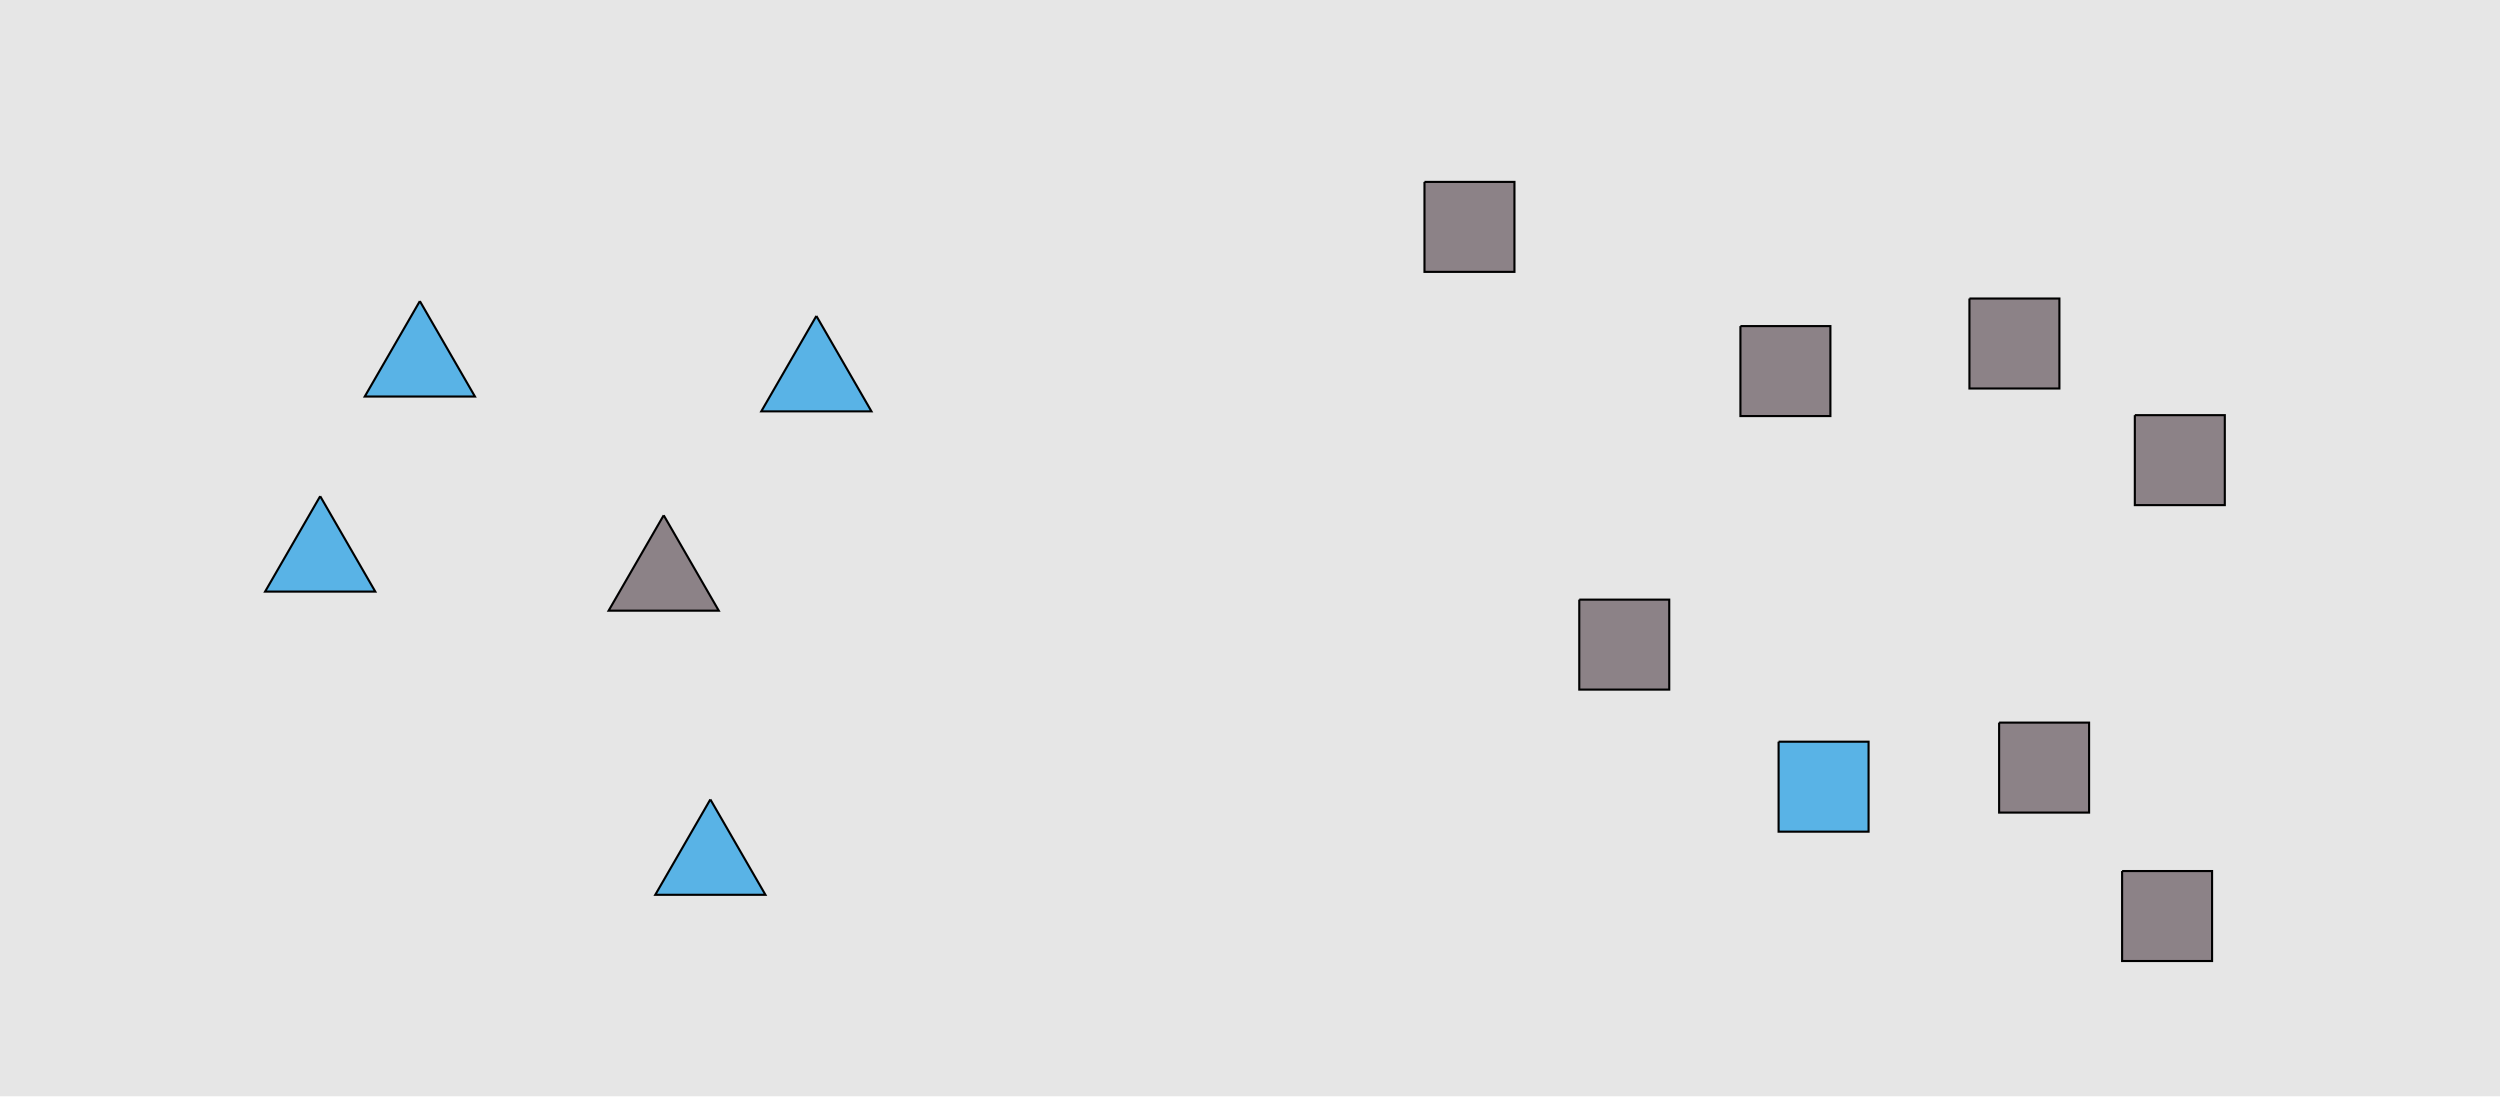
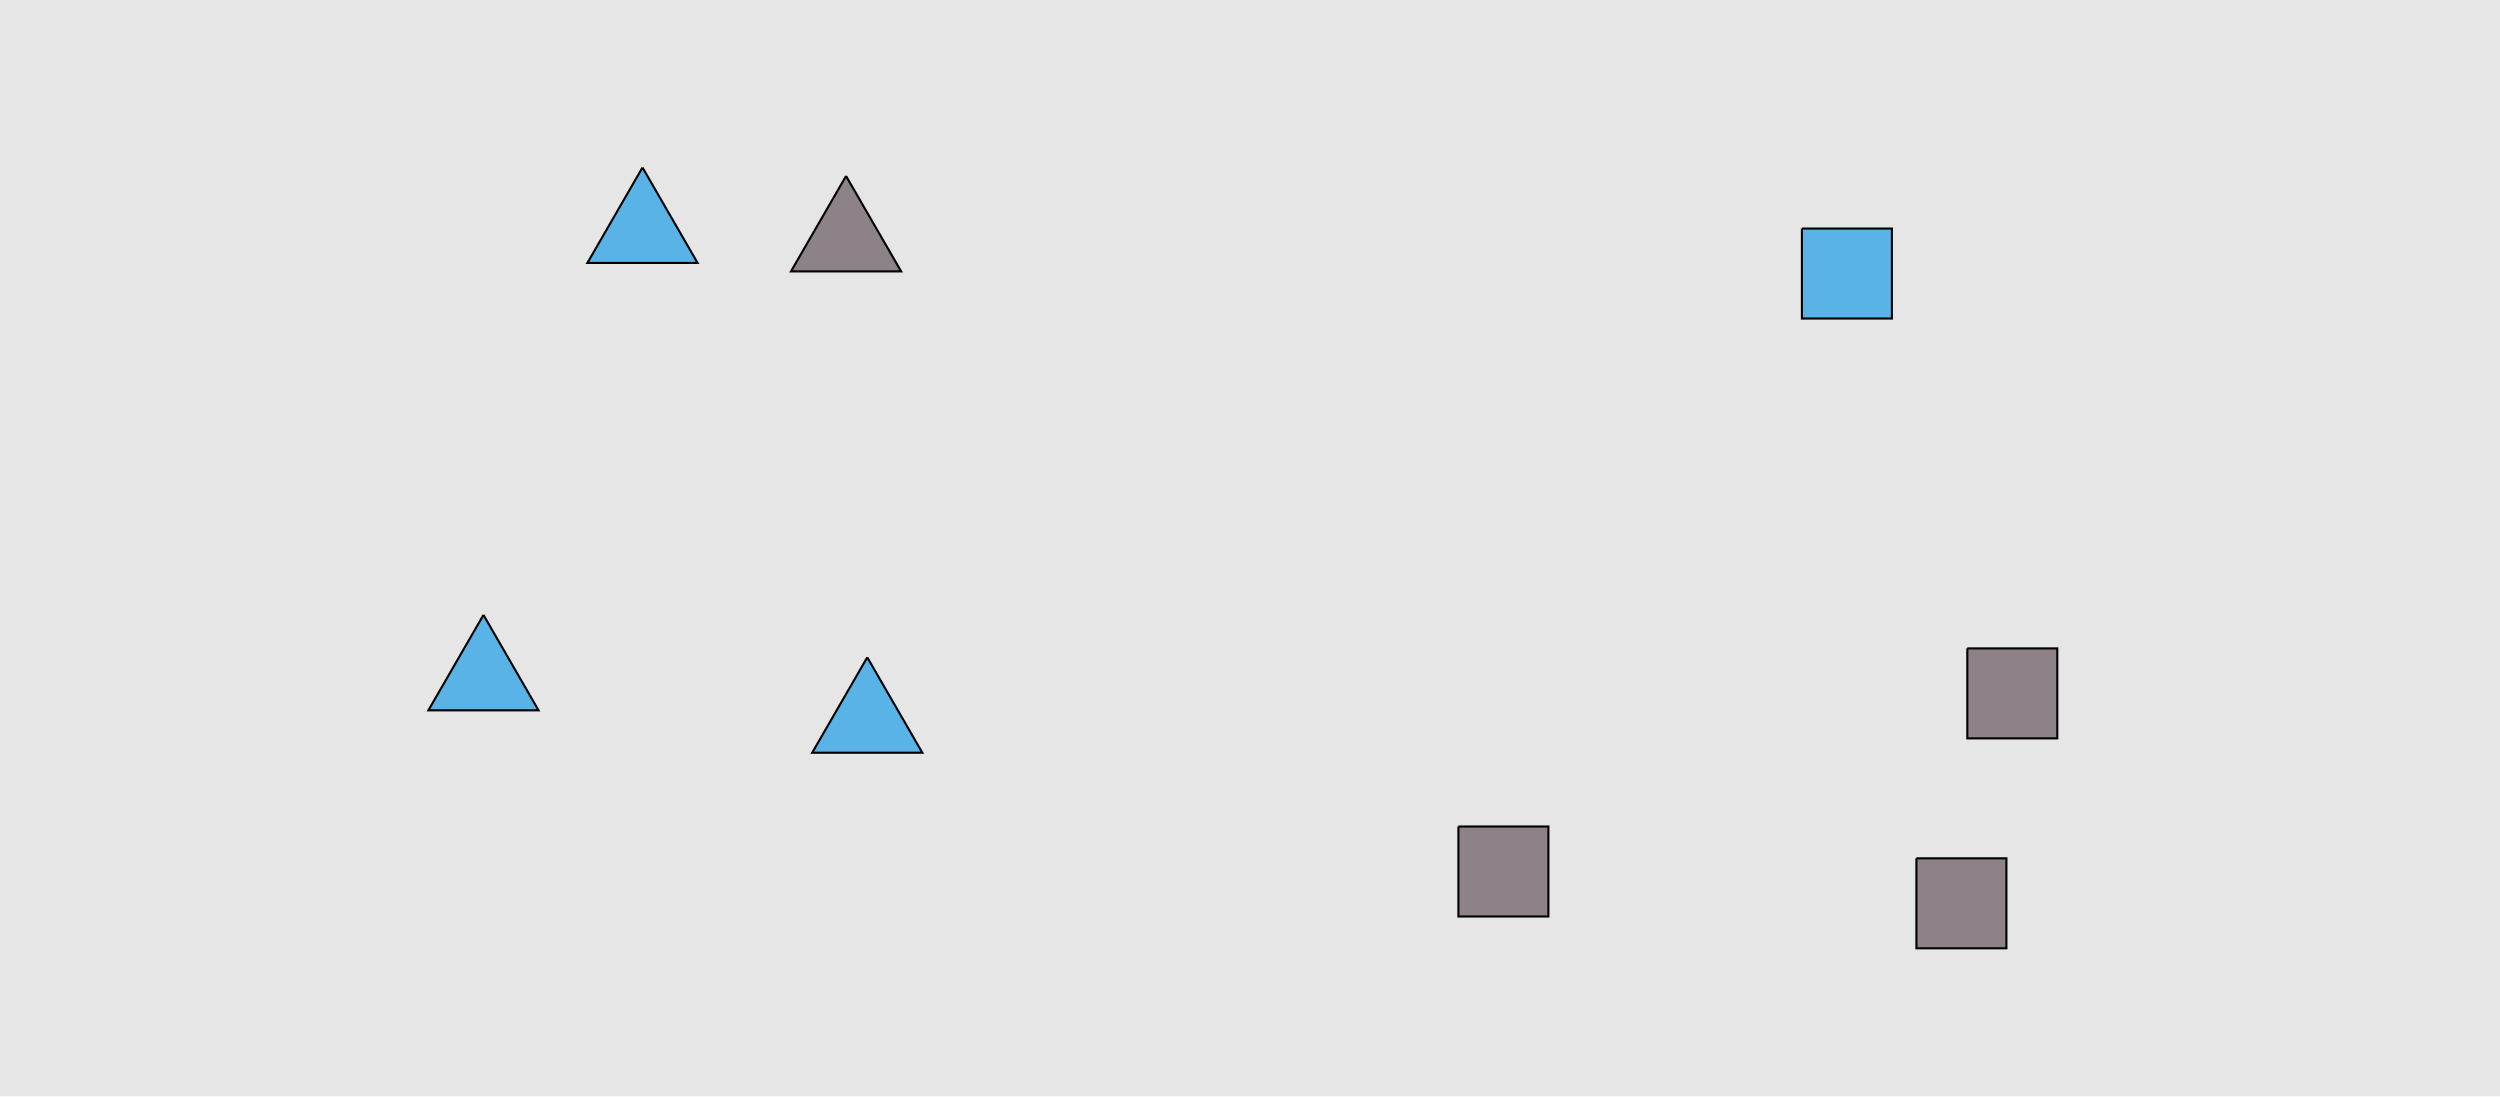
<svg xmlns="http://www.w3.org/2000/svg" width="1179pt" height="517pt" viewBox="0 0 1179 517" version="1.1">
  <g id="surface86">
    <rect x="0" y="0" width="1179" height="517" style="fill:rgb(90%,90%,90%);fill-opacity:1;stroke:none;" />
-     <path style="fill-rule:nonzero;fill:rgb(35%,70%,90%);fill-opacity:1;stroke-width:1;stroke-linecap:butt;stroke-linejoin:miter;stroke:rgb(0%,0%,0%);stroke-opacity:1;stroke-miterlimit:10;" d="M 198 142 L 172.02 187 L 223.98 187 L 198 142 " />
-     <path style="fill-rule:nonzero;fill:rgb(35%,70%,90%);fill-opacity:1;stroke-width:1;stroke-linecap:butt;stroke-linejoin:miter;stroke:rgb(0%,0%,0%);stroke-opacity:1;stroke-miterlimit:10;" d="M 151 234 L 125.02 279 L 176.98 279 L 151 234 " />
-     <path style="fill-rule:nonzero;fill:rgb(35%,70%,90%);fill-opacity:1;stroke-width:1;stroke-linecap:butt;stroke-linejoin:miter;stroke:rgb(0%,0%,0%);stroke-opacity:1;stroke-miterlimit:10;" d="M 335 377 L 309.02 422 L 360.98 422 L 335 377 " />
-     <path style="fill-rule:nonzero;fill:rgb(55%,51%,53%);fill-opacity:1;stroke-width:1;stroke-linecap:butt;stroke-linejoin:miter;stroke:rgb(0%,0%,0%);stroke-opacity:1;stroke-miterlimit:10;" d="M 313 243 L 287.02 288 L 338.98 288 L 313 243 " />
-     <path style="fill-rule:nonzero;fill:rgb(35%,70%,90%);fill-opacity:1;stroke-width:1;stroke-linecap:butt;stroke-linejoin:miter;stroke:rgb(0%,0%,0%);stroke-opacity:1;stroke-miterlimit:10;" d="M 385 149 L 359.02 194 L 410.98 194 L 385 149 " />
-     <path style="fill-rule:nonzero;fill:rgb(55%,51%,53%);fill-opacity:1;stroke-width:1;stroke-linecap:butt;stroke-linejoin:miter;stroke:rgb(0%,0%,0%);stroke-opacity:1;stroke-miterlimit:10;" d="M 928.785 140.785 L 928.785 183.215 L 971.215 183.215 L 971.215 140.785 L 928.785 140.785 " />
-     <path style="fill-rule:nonzero;fill:rgb(55%,51%,53%);fill-opacity:1;stroke-width:1;stroke-linecap:butt;stroke-linejoin:miter;stroke:rgb(0%,0%,0%);stroke-opacity:1;stroke-miterlimit:10;" d="M 1000.785 410.785 L 1000.785 453.215 L 1043.215 453.215 L 1043.215 410.785 L 1000.785 410.785 " />
-     <path style="fill-rule:nonzero;fill:rgb(55%,51%,53%);fill-opacity:1;stroke-width:1;stroke-linecap:butt;stroke-linejoin:miter;stroke:rgb(0%,0%,0%);stroke-opacity:1;stroke-miterlimit:10;" d="M 744.785 282.785 L 744.785 325.215 L 787.215 325.215 L 787.215 282.785 L 744.785 282.785 " />
-     <path style="fill-rule:nonzero;fill:rgb(35%,70%,90%);fill-opacity:1;stroke-width:1;stroke-linecap:butt;stroke-linejoin:miter;stroke:rgb(0%,0%,0%);stroke-opacity:1;stroke-miterlimit:10;" d="M 838.785 349.785 L 838.785 392.215 L 881.215 392.215 L 881.215 349.785 L 838.785 349.785 " />
-     <path style="fill-rule:nonzero;fill:rgb(55%,51%,53%);fill-opacity:1;stroke-width:1;stroke-linecap:butt;stroke-linejoin:miter;stroke:rgb(0%,0%,0%);stroke-opacity:1;stroke-miterlimit:10;" d="M 820.785 153.785 L 820.785 196.215 L 863.215 196.215 L 863.215 153.785 L 820.785 153.785 " />
-     <path style="fill-rule:nonzero;fill:rgb(55%,51%,53%);fill-opacity:1;stroke-width:1;stroke-linecap:butt;stroke-linejoin:miter;stroke:rgb(0%,0%,0%);stroke-opacity:1;stroke-miterlimit:10;" d="M 1006.785 195.785 L 1006.785 238.215 L 1049.215 238.215 L 1049.215 195.785 L 1006.785 195.785 " />
-     <path style="fill-rule:nonzero;fill:rgb(55%,51%,53%);fill-opacity:1;stroke-width:1;stroke-linecap:butt;stroke-linejoin:miter;stroke:rgb(0%,0%,0%);stroke-opacity:1;stroke-miterlimit:10;" d="M 942.785 340.785 L 942.785 383.215 L 985.215 383.215 L 985.215 340.785 L 942.785 340.785 " />
-     <path style="fill-rule:nonzero;fill:rgb(55%,51%,53%);fill-opacity:1;stroke-width:1;stroke-linecap:butt;stroke-linejoin:miter;stroke:rgb(0%,0%,0%);stroke-opacity:1;stroke-miterlimit:10;" d="M 671.785 85.785 L 671.785 128.215 L 714.215 128.215 L 714.215 85.785 L 671.785 85.785 " />
+     <path style="fill-rule:nonzero;fill:rgb(35%,70%,90%);fill-opacity:1;stroke-width:1;stroke-linecap:butt;stroke-linejoin:miter;stroke:rgb(0%,0%,0%);stroke-opacity:1;stroke-miterlimit:10;" d="M 228 290 L 202.02 335 L 253.98 335 L 228 290 " />
+     <path style="fill-rule:nonzero;fill:rgb(35%,70%,90%);fill-opacity:1;stroke-width:1;stroke-linecap:butt;stroke-linejoin:miter;stroke:rgb(0%,0%,0%);stroke-opacity:1;stroke-miterlimit:10;" d="M 409 310 L 383.02 355 L 434.98 355 L 409 310 " />
+     <path style="fill-rule:nonzero;fill:rgb(55%,51%,53%);fill-opacity:1;stroke-width:1;stroke-linecap:butt;stroke-linejoin:miter;stroke:rgb(0%,0%,0%);stroke-opacity:1;stroke-miterlimit:10;" d="M 399 83 L 373.02 128 L 424.98 128 L 399 83 " />
+     <path style="fill-rule:nonzero;fill:rgb(35%,70%,90%);fill-opacity:1;stroke-width:1;stroke-linecap:butt;stroke-linejoin:miter;stroke:rgb(0%,0%,0%);stroke-opacity:1;stroke-miterlimit:10;" d="M 303 79 L 277.02 124 L 328.98 124 L 303 79 " />
+     <path style="fill-rule:nonzero;fill:rgb(55%,51%,53%);fill-opacity:1;stroke-width:1;stroke-linecap:butt;stroke-linejoin:miter;stroke:rgb(0%,0%,0%);stroke-opacity:1;stroke-miterlimit:10;" d="M 687.785 389.785 L 687.785 432.215 L 730.215 432.215 L 730.215 389.785 L 687.785 389.785 " />
+     <path style="fill-rule:nonzero;fill:rgb(55%,51%,53%);fill-opacity:1;stroke-width:1;stroke-linecap:butt;stroke-linejoin:miter;stroke:rgb(0%,0%,0%);stroke-opacity:1;stroke-miterlimit:10;" d="M 927.785 305.785 L 927.785 348.215 L 970.215 348.215 L 970.215 305.785 L 927.785 305.785 " />
+     <path style="fill-rule:nonzero;fill:rgb(35%,70%,90%);fill-opacity:1;stroke-width:1;stroke-linecap:butt;stroke-linejoin:miter;stroke:rgb(0%,0%,0%);stroke-opacity:1;stroke-miterlimit:10;" d="M 849.785 107.785 L 849.785 150.215 L 892.215 150.215 L 892.215 107.785 L 849.785 107.785 " />
+     <path style="fill-rule:nonzero;fill:rgb(55%,51%,53%);fill-opacity:1;stroke-width:1;stroke-linecap:butt;stroke-linejoin:miter;stroke:rgb(0%,0%,0%);stroke-opacity:1;stroke-miterlimit:10;" d="M 903.785 404.785 L 903.785 447.215 L 946.215 447.215 L 946.215 404.785 L 903.785 404.785 " />
  </g>
</svg>
